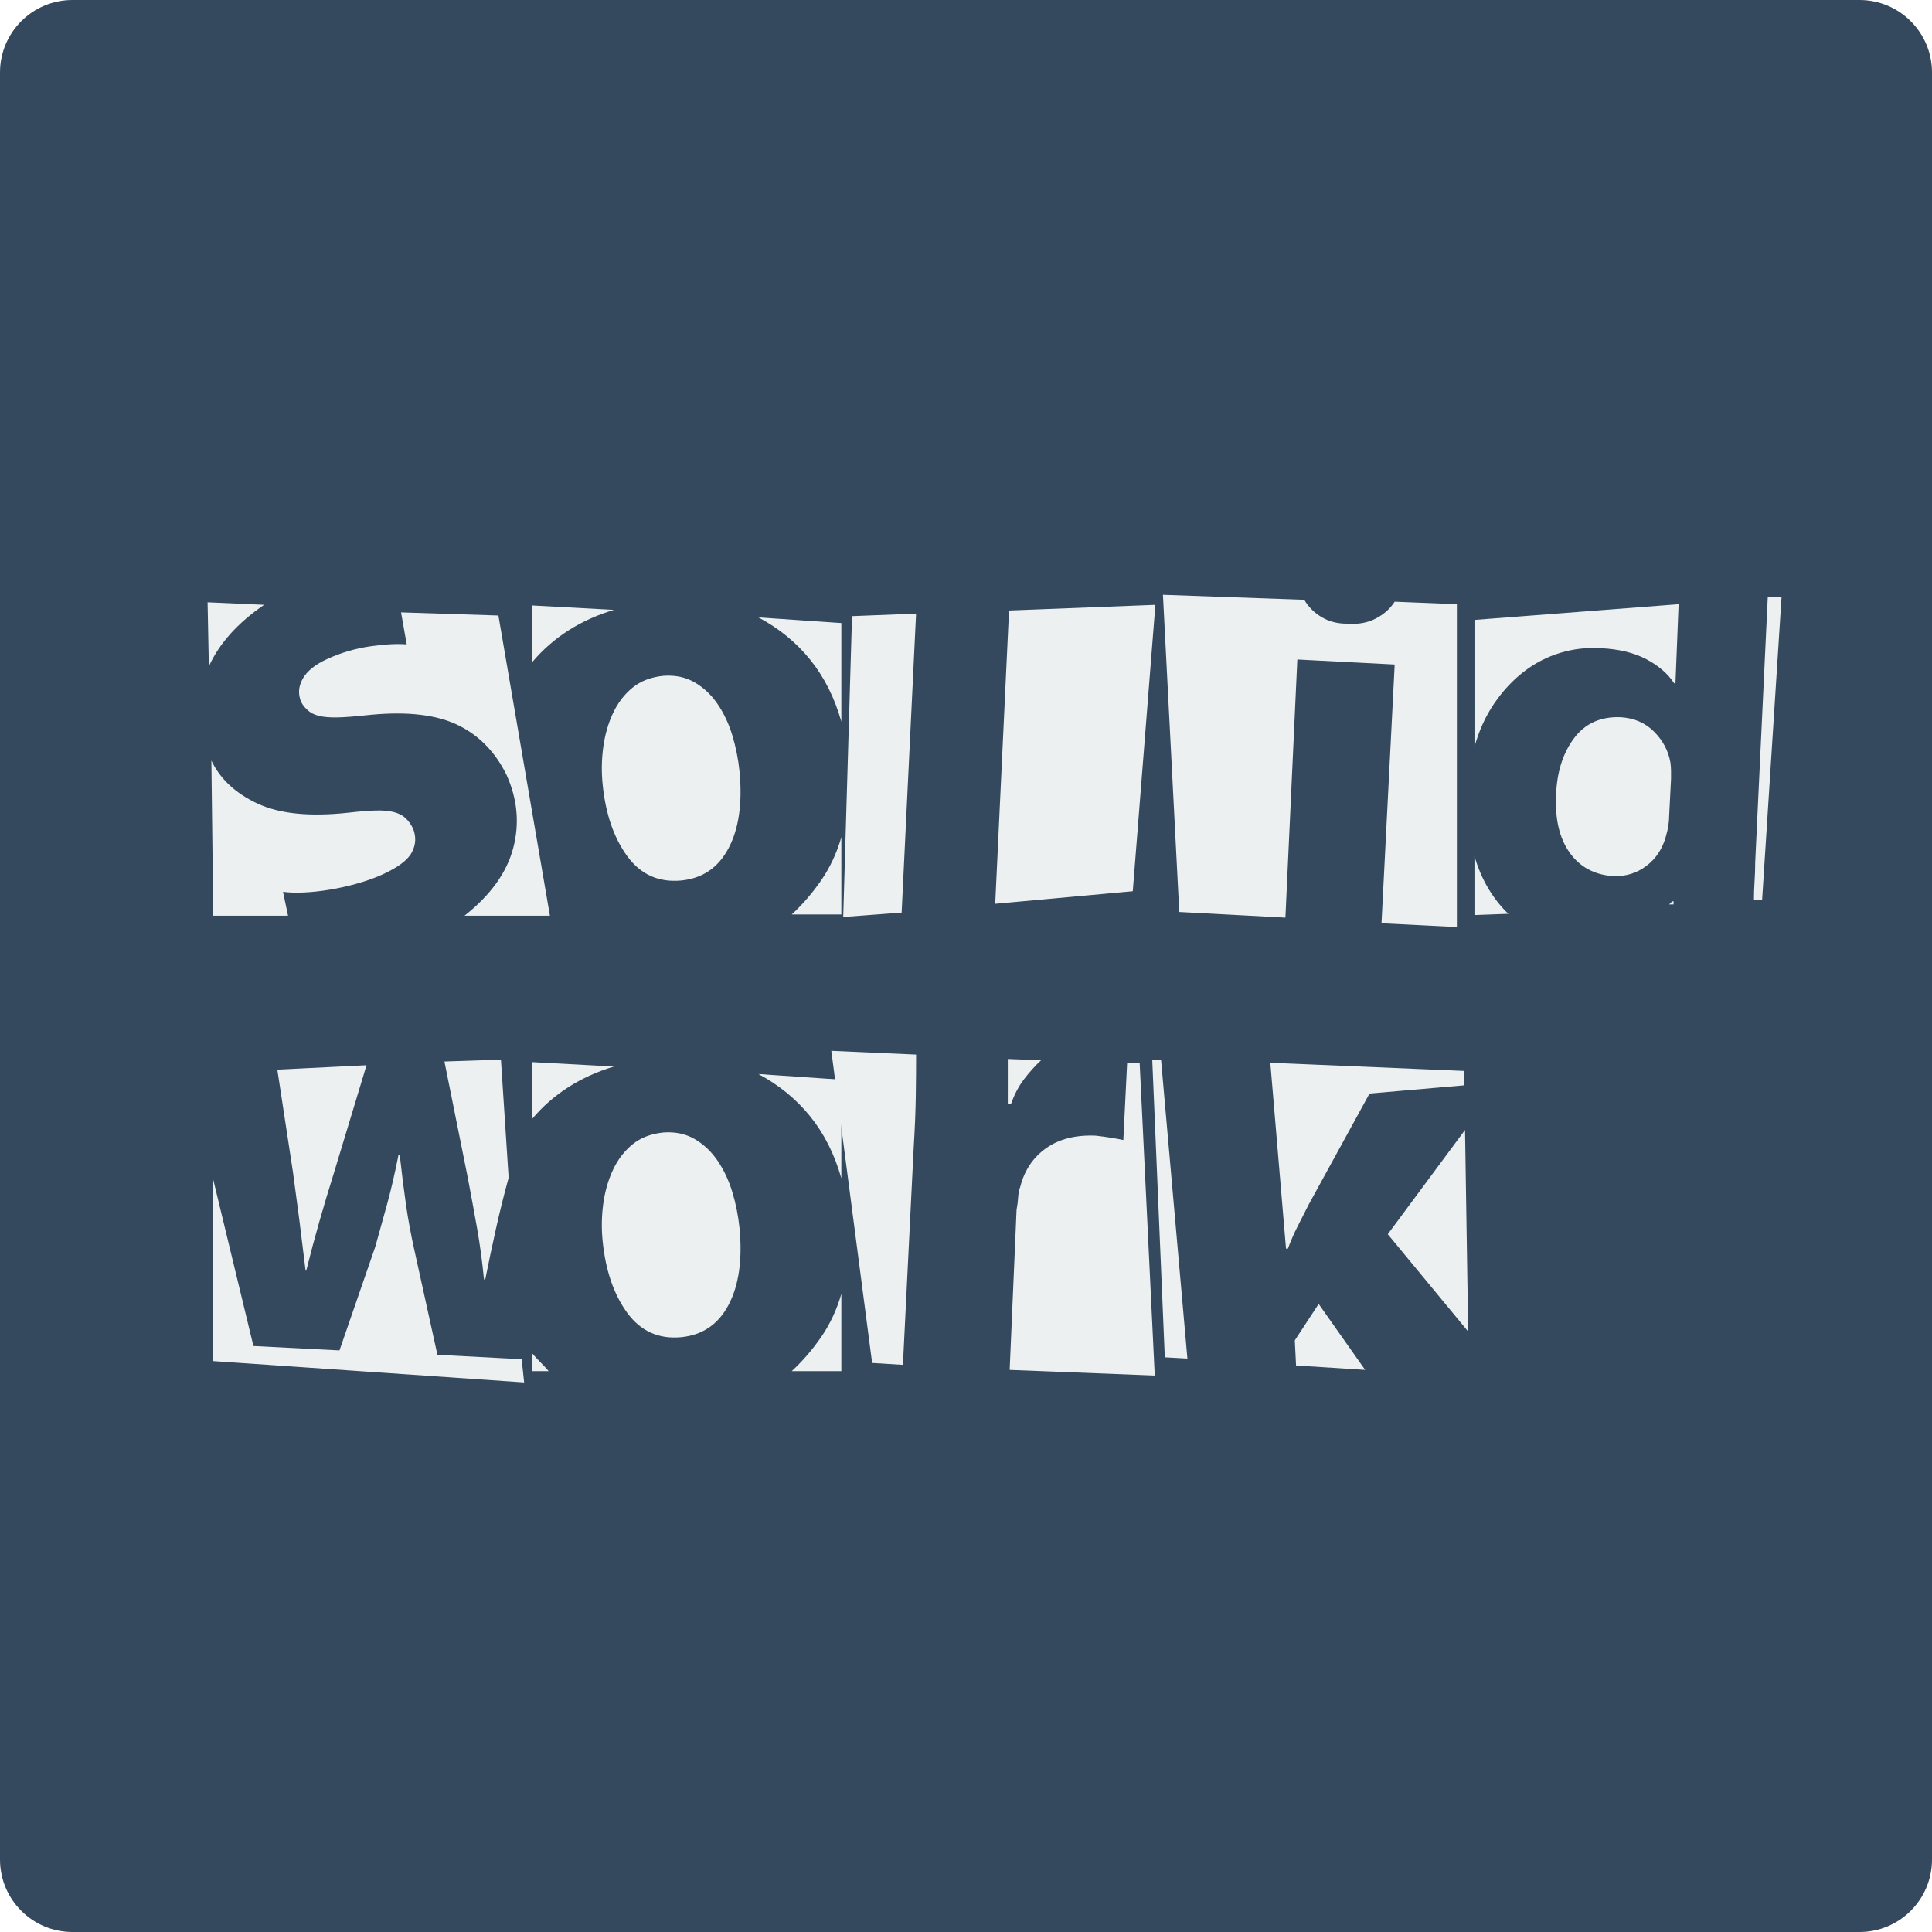
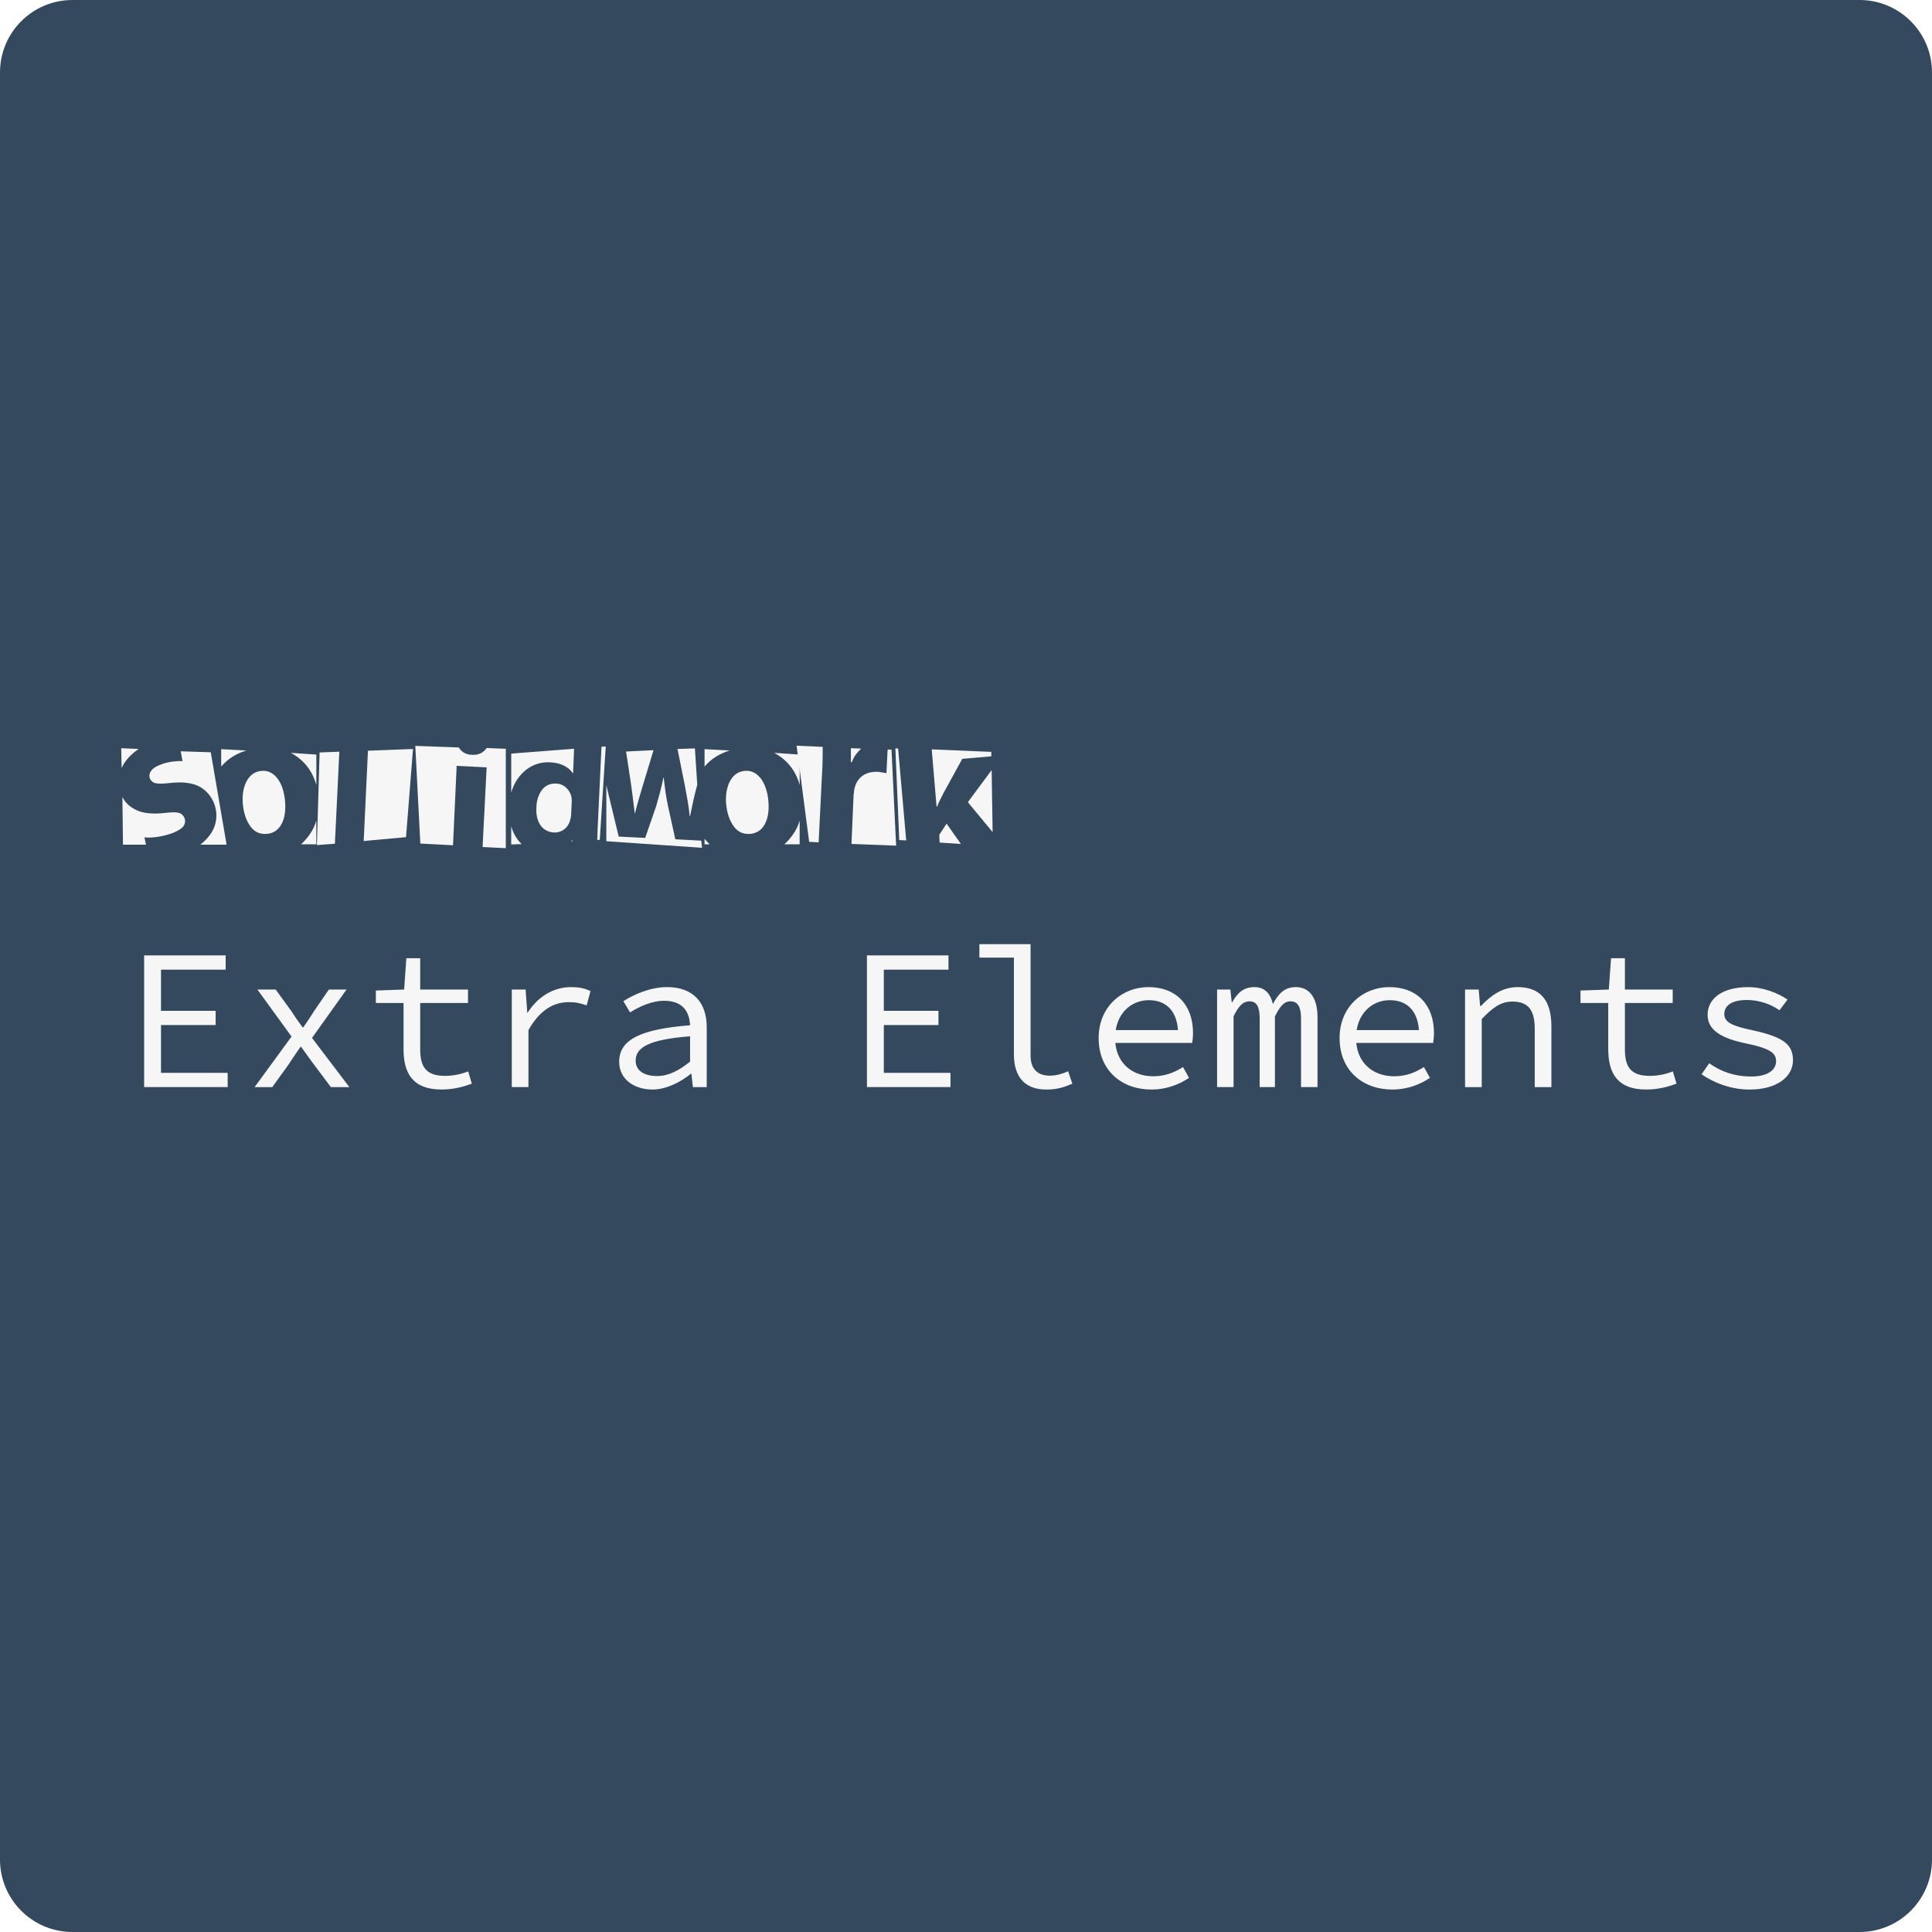
<svg xmlns="http://www.w3.org/2000/svg" data-name="Ebene 1" viewBox="0 0 800 800">
  <rect width="800" height="800" fill="#34495e" rx="30" ry="30" />
-   <g fill="#ecf0f1" data-name="solidwork">
-     <path d="M109.37 250.44c-10.92 7.46-18.55 15.95-22.89 25.49l-.52-26.53 23.41 1.04Zm9.89 128.74H88.31l-.78-64.24c3.64 7.63 10.01 13.57 19.12 17.81 9.1 4.25 21.63 5.51 37.58 3.77 4.51-.52 8.28-.82 11.31-.91 3.03-.09 5.55.13 7.54.65 1.99.52 3.6 1.34 4.81 2.47 1.21 1.13 2.25 2.56 3.12 4.29 1.39 3.47 1.21 6.81-.52 10.01-1.74 3.21-5.9 6.29-12.48 9.23-3.12 1.39-6.55 2.6-10.27 3.64-3.73 1.04-7.41 1.86-11.05 2.47-3.64.61-7.15 1-10.53 1.17-3.38.18-6.37.09-8.97-.26l2.08 9.88Zm46.81-125.61 40.31 1.3 21.33 124.31h-35.37c10.75-8.49 17.47-17.81 20.16-27.96 2.69-10.14 1.78-20.24-2.73-30.3-4.68-9.53-11.4-16.43-20.16-20.68s-20.68-5.68-35.76-4.29c-4.68.52-8.67.87-11.96 1.04-3.3.18-6.07.09-8.32-.26-2.26-.35-4.08-1.04-5.46-2.08a12.118 12.118 0 0 1-3.38-3.9c-1.39-3.29-1.17-6.54.65-9.75 1.82-3.21 5.24-5.94 10.27-8.19 5.72-2.6 11.66-4.33 17.81-5.2 6.15-.86 11.14-1.13 14.95-.78l-2.34-13.26Z" />
-     <path d="M254.23 252.53c-13.87 4.16-25.14 11.36-33.81 21.59v-23.41l33.81 1.82Zm-33.8 118.85a70.44 70.44 0 0 0 3.51 3.77c1.13 1.13 2.21 2.3 3.25 3.51h-6.76v-7.28Zm54.35-91.55c4.85-.34 9.14.57 12.87 2.73 3.73 2.17 6.89 5.16 9.49 8.97 2.6 3.82 4.64 8.15 6.11 13 1.47 4.86 2.47 9.88 2.99 15.08 1.21 13-.3 23.54-4.55 31.6-4.25 8.06-10.79 12.53-19.64 13.39-9.36.87-16.82-2.51-22.37-10.14-5.55-7.63-8.93-17.51-10.14-29.65-.52-5.2-.44-10.36.26-15.47.69-5.11 2.04-9.79 4.03-14.04 1.99-4.25 4.68-7.76 8.06-10.53 3.38-2.77 7.67-4.42 12.87-4.94Zm73.6 18.99c-2.78-9.88-7.07-18.42-12.87-25.62-5.81-7.19-12.96-13.04-21.46-17.55l34.33 2.34v40.83Zm-20.54 79.84c4.51-4.16 8.58-8.88 12.22-14.17 3.64-5.29 6.41-11.22 8.32-17.81v31.99h-20.55ZM379.33 254.09l-5.98 123.8-24.19 1.82 3.64-124.58 26.53-1.04Zm38.49-1.3 60.6-2.34-9.36 118.59-56.96 5.2 5.72-121.46ZM603.26 250.19v133.68l-31.21-1.56 5.46-107.15-40.31-2.08-4.94 106.89-43.95-2.34-6.76-131.34 58.52 2.08c1.73 2.95 4.12 5.33 7.15 7.15 3.03 1.82 6.54 2.73 10.53 2.73 4.51.35 8.45-.34 11.83-2.08 3.38-1.73 6.02-4.07 7.93-7.02l25.75 1.04ZM662.81 268.39c-5.72-.34-11.31.3-16.77 1.95-5.46 1.65-10.49 4.25-15.08 7.8-4.6 3.56-8.67 7.93-12.22 13.13-3.56 5.2-6.29 11.18-8.19 17.95v-52.53l84.52-6.5-1.3 32.77h-.52c-2.6-3.99-6.46-7.32-11.57-10.01-5.12-2.69-11.4-4.2-18.86-4.55Zm-52.27 86.08c1.39 4.86 3.29 9.32 5.72 13.39 2.43 4.08 5.2 7.59 8.32 10.53l-14.04.52v-24.45Zm79.32-8.32c-1.39 5.2-4.08 9.32-8.06 12.35-3.99 3.04-8.58 4.47-13.78 4.29-7.8-.52-13.83-3.77-18.08-9.75-4.25-5.98-6.11-14-5.59-24.06.35-9.36 2.82-17.12 7.41-23.28 4.59-6.15 11.05-9.06 19.38-8.71 5.55.35 10.14 2.34 13.78 5.98 3.64 3.64 5.89 7.89 6.76 12.74.17 1.22.26 2.43.26 3.64v3.12l-.78 15.34c0 2.6-.43 5.38-1.3 8.32Zm3.12 28.35h-1.82l1.3-1.3h.52v1.3Zm44.73-127.44-8.06 125.62h-3.38c0-2.6.09-5.2.26-7.8.17-2.6.26-5.2.26-7.8l5.2-109.75 5.72-.26ZM216 562.82l1.04 9.62L88.3 563.6v-75.16l16.64 68.92 35.63 1.82 14.82-42.91c1.56-5.55 3.16-11.31 4.81-17.3 1.65-5.98 3.25-12.87 4.81-20.68h.52c.87 7.8 1.73 14.69 2.6 20.68.87 5.98 1.99 12.09 3.38 18.34l9.62 43.69 34.85 1.82Zm-89.46-36.67c-.87-7.28-1.74-14.3-2.6-21.07-.87-6.76-1.74-13.26-2.6-19.51l-6.5-42.65 36.93-1.82-13.78 45.51c-1.91 6.07-3.82 12.44-5.72 19.11-1.91 6.68-3.73 13.48-5.46 20.42h-.26Zm57.48-86.6 23.41-.78 3.12 47.85v1.3a429.47 429.47 0 0 0-5.2 20.94c-1.56 7.02-3.04 14-4.42 20.94h-.52c-.7-7.28-1.65-14.34-2.86-21.2-1.21-6.85-2.52-13.91-3.9-21.2l-9.62-47.85ZM254.23 441.63c-13.87 4.16-25.14 11.36-33.81 21.59v-23.41l33.81 1.82Zm-33.8 118.85a70.44 70.44 0 0 0 3.51 3.77c1.13 1.13 2.21 2.3 3.25 3.51h-6.76v-7.28Zm54.35-91.55c4.85-.34 9.14.57 12.87 2.73 3.73 2.17 6.89 5.16 9.49 8.97 2.6 3.82 4.64 8.15 6.11 13 1.47 4.86 2.47 9.88 2.99 15.08 1.21 13-.3 23.54-4.55 31.6-4.25 8.06-10.79 12.53-19.64 13.39-9.36.87-16.82-2.51-22.37-10.14-5.55-7.63-8.93-17.51-10.14-29.65-.52-5.2-.44-10.36.26-15.47.69-5.11 2.04-9.79 4.03-14.04 1.99-4.25 4.68-7.76 8.06-10.53 3.38-2.77 7.67-4.42 12.87-4.94Zm73.6 18.99c-2.78-9.88-7.07-18.42-12.87-25.62-5.81-7.19-12.96-13.04-21.46-17.56l34.33 2.34v40.83Zm-20.54 79.84c4.51-4.16 8.58-8.88 12.22-14.17 3.64-5.29 6.41-11.22 8.32-17.81v31.99h-20.55Z" />
-     <path d="m373.87 565.16-12.74-.78-16.9-129.26 35.11 1.56c0 5.2-.04 10.92-.13 17.16s-.39 13.61-.91 22.11l-4.42 89.21Zm57.22-126.13c-2.43 2.26-4.77 4.86-7.02 7.8-2.26 2.95-4.08 6.42-5.46 10.4h-1.3V438.5l13.78.52Zm35.63 1.3h5.2l6.24 129.26-60.08-2.34 2.86-66.32c.34-1.73.56-3.42.65-5.07.09-1.65.39-3.16.91-4.55 1.73-6.76 5.29-12.05 10.66-15.86 5.37-3.81 12.22-5.55 20.55-5.2 4.51.52 8.32 1.13 11.44 1.82l1.56-31.73ZM491.68 562.56l-9.36-.52-5.2-123.28h3.64l10.92 123.8Zm34.33-122.49 80.1 3.38v5.98l-39.01 3.38-25.23 46.03c-1.39 2.78-2.86 5.68-4.42 8.71a85.1 85.1 0 0 0-4.16 9.49h-.78l-6.5-76.98Zm39.27 127.17-28.61-1.82-.52-10.4 9.88-15.08 19.25 27.31Zm41.36-99.35 1.3 83.48-33.29-40.31 31.99-43.17Z" />
+   <g fill="#f6f6f6">
+     <path d="M57.41 310.14c-3.36 2.3-5.71 4.91-7.05 7.85l-.16-8.17zm3.04 39.63h-9.53L50.68 330c1.12 2.35 3.08 4.18 5.88 5.48 2.8 1.31 6.66 1.69 11.57 1.16 1.39-.16 2.55-.25 3.48-.28s1.71.04 2.32.2 1.11.41 1.48.76q.555.525.96 1.32c.43 1.07.37 2.1-.16 3.08-.53.99-1.82 1.94-3.84 2.84-.96.43-2.02.8-3.16 1.12-1.15.32-2.28.57-3.4.76q-1.68.285-3.24.36c-1.04.05-1.96.03-2.76-.08l.64 3.04Zm14.41-38.67 12.41.4 6.56 38.27H82.94c3.31-2.61 5.38-5.48 6.2-8.61q1.245-4.68-.84-9.33c-1.44-2.93-3.51-5.06-6.2-6.36-2.7-1.31-6.36-1.75-11.01-1.32-1.44.16-2.67.27-3.68.32s-1.87.03-2.56-.08-1.25-.32-1.68-.64-.77-.72-1.04-1.2c-.43-1.01-.36-2.01.2-3s1.61-1.83 3.16-2.52c1.76-.8 3.59-1.33 5.48-1.6s3.43-.35 4.6-.24l-.72-4.08Z" />
+     <path d="M102 310.78c-4.27 1.28-7.74 3.5-10.41 6.64v-7.21l10.41.56Zm-10.41 36.59c.37.43.73.81 1.08 1.16s.68.71 1 1.08h-2.08zm16.74-28.18q2.235-.165 3.96.84c1.15.67 2.12 1.59 2.92 2.76s1.43 2.51 1.88 4c.45 1.5.76 3.04.92 4.64.37 4-.09 7.25-1.4 9.73s-3.32 3.86-6.04 4.12c-2.88.27-5.18-.77-6.89-3.12s-2.75-5.39-3.12-9.13c-.16-1.6-.13-3.19.08-4.76s.63-3.01 1.24-4.32 1.44-2.39 2.48-3.24 2.36-1.36 3.96-1.52Zm22.65 5.84c-.85-3.04-2.18-5.67-3.96-7.89-1.79-2.21-3.99-4.02-6.6-5.4l10.57.72v12.57Zm-6.32 24.58c1.39-1.28 2.64-2.73 3.76-4.36s1.97-3.45 2.56-5.48v9.85h-6.32ZM140.51 311.26l-1.84 38.11-7.45.56 1.12-38.35zm11.85-.4 18.65-.72-2.88 36.51-17.53 1.6zM209.44 310.06v41.15l-9.61-.48 1.68-32.98-12.41-.64-1.52 32.9-13.53-.72-2.08-40.43 18.01.64c.53.91 1.27 1.64 2.2 2.2q1.395.84 3.24.84c1.39.11 2.6-.11 3.64-.64s1.85-1.25 2.44-2.16l7.93.32ZM227.77 315.66q-2.64-.165-5.16.6a14.4 14.4 0 0 0-4.64 2.4c-1.41 1.09-2.67 2.44-3.76 4.04s-1.94 3.44-2.52 5.52v-16.17l26.02-2-.4 10.09h-.16c-.8-1.23-1.99-2.25-3.56-3.08s-3.51-1.29-5.8-1.4Zm-16.09 26.5c.43 1.49 1.01 2.87 1.76 4.12s1.6 2.34 2.56 3.24l-4.32.16v-7.53Zm24.42-2.56c-.43 1.6-1.25 2.87-2.48 3.8s-2.64 1.38-4.24 1.32c-2.4-.16-4.26-1.16-5.56-3-1.31-1.84-1.88-4.31-1.72-7.41q.165-4.32 2.28-7.17c1.41-1.89 3.4-2.79 5.96-2.68 1.71.11 3.12.72 4.24 1.84s1.81 2.43 2.08 3.92c.05.37.08.75.08 1.12v.96l-.24 4.72c0 .8-.13 1.65-.4 2.56Zm.96 8.73h-.56l.4-.4h.16zm13.77-39.23-2.48 38.67h-1.04c0-.8.03-1.6.08-2.4s.08-1.6.08-2.4l1.6-33.78 1.76-.08ZM290.38 348.09l.32 2.96-39.63-2.72v-23.14l5.12 21.22 10.97.56 4.56-13.21c.48-1.71.97-3.48 1.48-5.32s1-3.96 1.48-6.36h.16c.27 2.4.53 4.52.8 6.36s.61 3.72 1.04 5.64l2.96 13.45 10.73.56Zm-27.54-11.29c-.27-2.24-.53-4.4-.8-6.48s-.53-4.08-.8-6l-2-13.13 11.37-.56-4.24 14.01c-.59 1.87-1.17 3.83-1.76 5.88-.59 2.06-1.15 4.15-1.68 6.28h-.08Zm17.69-26.66 7.21-.24.96 14.73v.4c-.59 2.14-1.12 4.28-1.6 6.44s-.93 4.31-1.36 6.44h-.16c-.21-2.24-.51-4.42-.88-6.52-.37-2.11-.77-4.28-1.2-6.52l-2.96-14.73ZM302.15 310.78c-4.27 1.28-7.74 3.5-10.41 6.64v-7.21l10.41.56Zm-10.41 36.59c.37.43.73.81 1.08 1.16s.68.71 1 1.08h-2.08zm16.73-28.18q2.235-.165 3.96.84c1.15.67 2.12 1.59 2.92 2.76s1.43 2.51 1.88 4c.45 1.5.76 3.04.92 4.64.37 4-.09 7.25-1.4 9.73s-3.32 3.86-6.04 4.12c-2.88.27-5.18-.77-6.89-3.12s-2.75-5.39-3.12-9.13c-.16-1.6-.13-3.19.08-4.76s.63-3.01 1.24-4.32 1.44-2.39 2.48-3.24 2.36-1.36 3.96-1.52Zm22.66 5.84c-.85-3.04-2.18-5.67-3.96-7.89-1.79-2.21-3.99-4.02-6.6-5.4l10.57.72v12.57Zm-6.33 24.58c1.39-1.28 2.64-2.73 3.76-4.36s1.97-3.45 2.56-5.48v9.85h-6.32Z" />
+     <path d="m338.97 348.81-3.92-.24-5.2-39.79 10.81.48c0 1.6-.01 3.36-.04 5.28s-.12 4.19-.28 6.8l-1.36 27.46Zm17.61-38.83c-.75.69-1.47 1.5-2.16 2.4-.69.91-1.25 1.98-1.68 3.2h-.4v-5.76zm10.97.4h1.6l1.92 39.79-18.49-.72.88-20.41c.11-.53.17-1.05.2-1.56s.12-.97.28-1.4c.53-2.08 1.63-3.71 3.28-4.88s3.76-1.71 6.32-1.6c1.39.16 2.56.35 3.52.56l.48-9.77ZM375.24 348.01l-2.88-.16-1.6-37.95h1.12zm10.57-37.71 24.66 1.04v1.84l-12.01 1.04-7.77 14.17c-.43.85-.88 1.75-1.36 2.68s-.91 1.91-1.28 2.92h-.24l-2-23.7Zm12.08 39.15-8.81-.56-.16-3.2 3.04-4.64 5.92 8.41Zm12.73-30.58.4 25.7-10.25-12.41z" />
+   </g>
+   <g fill="#f6f6f6">
+     <path d="M59.68 395.61h33.76v5.9H66.67v17.04h22.62v5.9H66.67v19.79h27.6v5.9H59.68V395.6ZM120.71 429.2l-14.13-19.46h7.57l6.4 8.81a92 92 0 0 0 4.74 6.82h.33c1.5-2.16 3.16-4.66 4.57-6.9l5.99-8.73h7.32l-14.3 20.04 15.47 20.37h-7.65l-6.98-9.31c-1.75-2.25-3.58-4.99-5.32-7.32h-.33c-1.66 2.41-3.33 4.82-4.99 7.4l-6.65 9.23h-7.32l15.3-20.95ZM167.1 434.44v-19.12h-11.47v-5.16l11.72-.42.91-12.97H174v12.97h19.79v5.57H174v19.21c0 7.23 2.41 10.97 10.23 10.97 3.74 0 6.73-.75 9.64-1.83l1.5 5.07c-3.66 1.33-7.57 2.41-12.64 2.41-11.81 0-15.63-6.74-15.63-16.71ZM211.91 409.74h5.74l.67 9.56h.17c4.24-6.57 10.56-10.56 18.04-10.56 2.99 0 5.49.42 7.98 1.66l-1.58 5.9c-2.83-.92-4.32-1.33-7.48-1.33-6.07 0-11.81 3.08-16.63 11.56v23.61h-6.9v-40.41ZM256.39 439.67c0-9.06 8.48-13.47 29.35-15.13-.25-5.49-2.91-10.14-10.73-10.14-5.24 0-10.39 2.49-14.13 4.82l-2.74-4.66c4.16-2.66 10.98-5.82 18.04-5.82 11.06 0 16.46 6.57 16.46 16.63v24.78h-5.74l-.58-5.49h-.25c-4.41 3.49-10.23 6.49-15.88 6.49-7.57 0-13.8-4.24-13.8-11.47Zm29.35-.08v-10.48c-17.29 1.33-22.53 4.74-22.53 10.06 0 4.57 4.16 6.4 8.81 6.4s9.06-2.16 13.72-5.99ZM358.98 395.61h33.76v5.9h-26.77v17.04h22.62v5.9h-22.62v19.79h27.6v5.9h-34.59V395.6ZM419.84 436.6v-40.08h-14.3v-5.57h21.2v46.15c0 5.82 3.16 8.31 7.98 8.31 2.33 0 4.82-.58 7.57-1.83l1.75 5.16c-3.74 1.58-6.4 2.41-10.81 2.41-8.65 0-13.39-4.99-13.39-14.55M454.92 429.86c0-13.14 9.81-21.12 20.62-21.12 11.64 0 18.46 7.57 18.46 18.96 0 1.58-.17 3.08-.33 4.16H459.5v-5.32h30.1l-1.75 1.91c0-9.56-4.74-14.3-12.14-14.3s-13.97 5.65-13.97 15.71 6.82 15.8 15.8 15.8c4.82 0 8.65-1.5 12.31-3.82l2.49 4.49c-3.99 2.66-9.15 4.82-15.63 4.82-12.14 0-21.78-7.82-21.78-21.29ZM503.97 409.74h5.49l.58 5.32h.17c2.08-3.74 4.57-6.32 9.23-6.32 3.99 0 6.49 2.33 7.65 6.98 2.33-4.32 4.82-6.98 9.48-6.98 5.65 0 8.98 4.41 8.98 12.47v28.93h-6.82V421.7c0-4.66-1.33-7.07-4.32-7.07-2.83 0-4.32 2.08-6.49 6.24v29.27h-6.32V421.7c0-4.66-1.16-7.07-4.16-7.07-2.83 0-4.66 2.08-6.65 6.24v29.27h-6.82v-40.41ZM554.69 429.86c0-13.14 9.81-21.12 20.62-21.12 11.64 0 18.46 7.57 18.46 18.96 0 1.58-.17 3.08-.33 4.16h-34.17v-5.32h30.1l-1.75 1.91c0-9.56-4.74-14.3-12.14-14.3s-13.97 5.65-13.97 15.71 6.82 15.8 15.8 15.8c4.82 0 8.65-1.5 12.31-3.82l2.49 4.49c-3.99 2.66-9.15 4.82-15.63 4.82-12.14 0-21.78-7.82-21.78-21.29ZM606.65 409.74h5.65l.58 6.82h.33c4.24-4.41 8.9-7.82 15.22-7.82 9.56 0 13.97 5.65 13.97 16.3v25.11h-6.9v-24.2c0-7.65-2.66-11.22-9.23-11.22-4.82 0-8.06 2.41-12.72 7.23v28.19h-6.9zM665.93 434.44v-19.12h-11.47v-5.16l11.72-.42.92-12.97h5.74v12.97h19.79v5.57h-19.79v19.21c0 7.23 2.41 10.97 10.23 10.97 3.74 0 6.73-.75 9.64-1.83l1.5 5.07c-3.66 1.33-7.57 2.41-12.64 2.41-11.81 0-15.63-6.74-15.63-16.71ZM704.59 444.83l3.16-4.57c4.66 3.33 10.14 5.49 17.54 5.49 6.82 0 10.14-2.83 10.14-6.24 0-3.08-1.58-5.24-12.55-7.48-10.56-2.16-15.8-5.74-15.8-11.81 0-6.49 5.74-11.47 16.8-11.47 6.15 0 12.3 2.41 16.3 5.16l-3.33 4.41c-3.74-2.58-8.4-4.24-13.55-4.24-6.82 0-9.31 2.74-9.31 5.82 0 3.49 3.49 4.99 11.81 6.73 13.39 2.91 16.63 6.24 16.63 12.47 0 6.57-6.4 12.06-17.96 12.06-7.9 0-14.97-2.91-19.87-6.32Z" />
  </g>
</svg>
